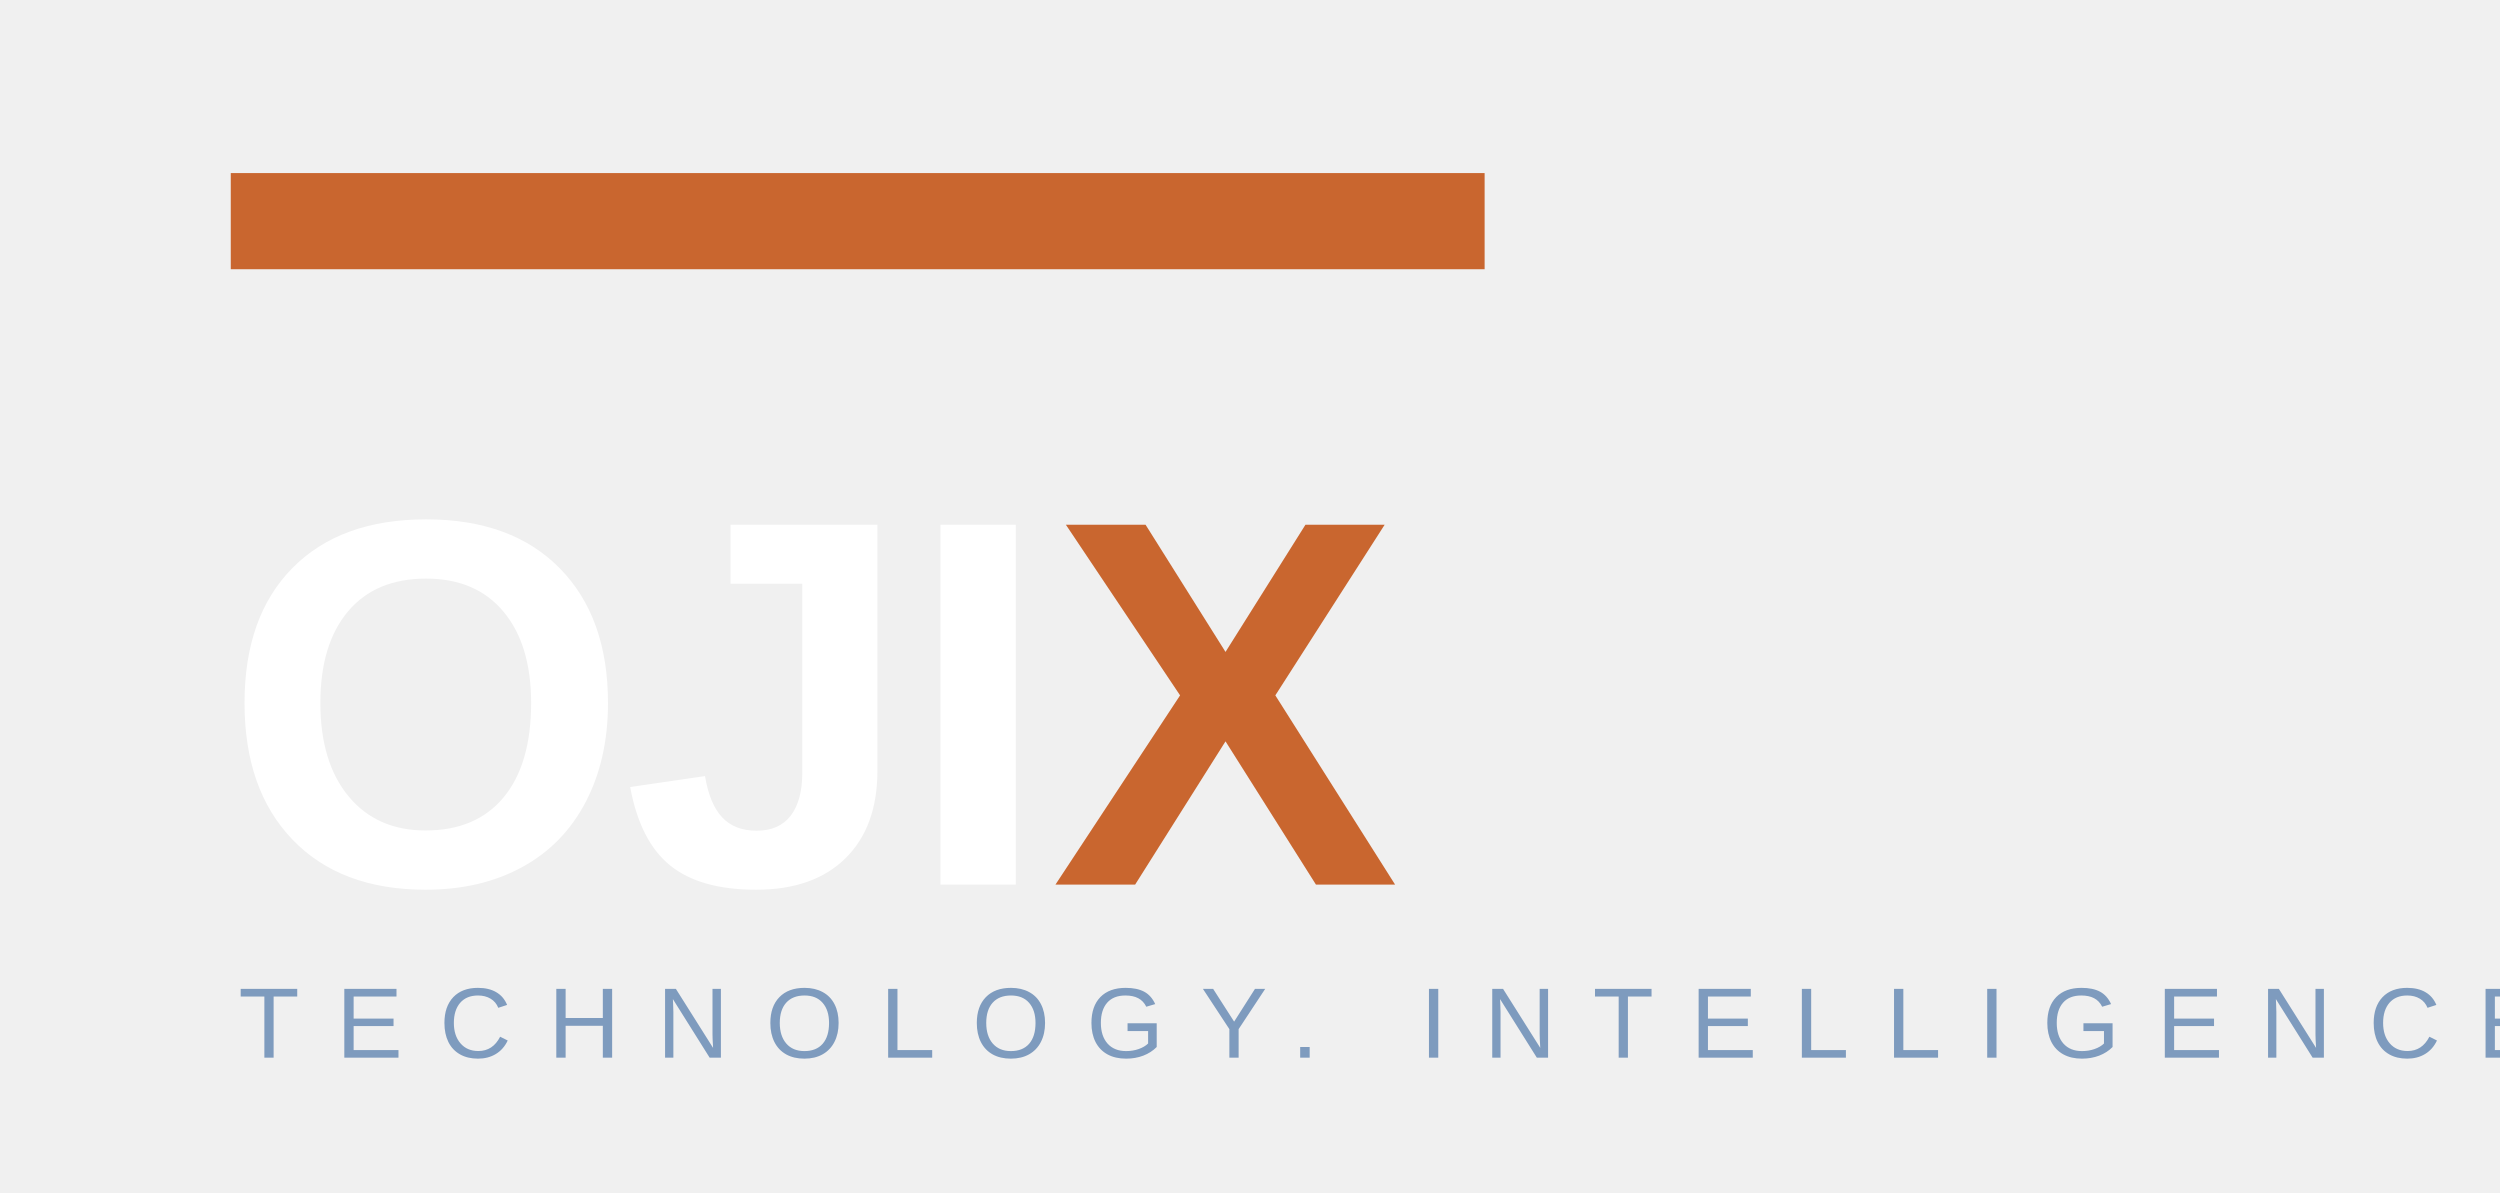
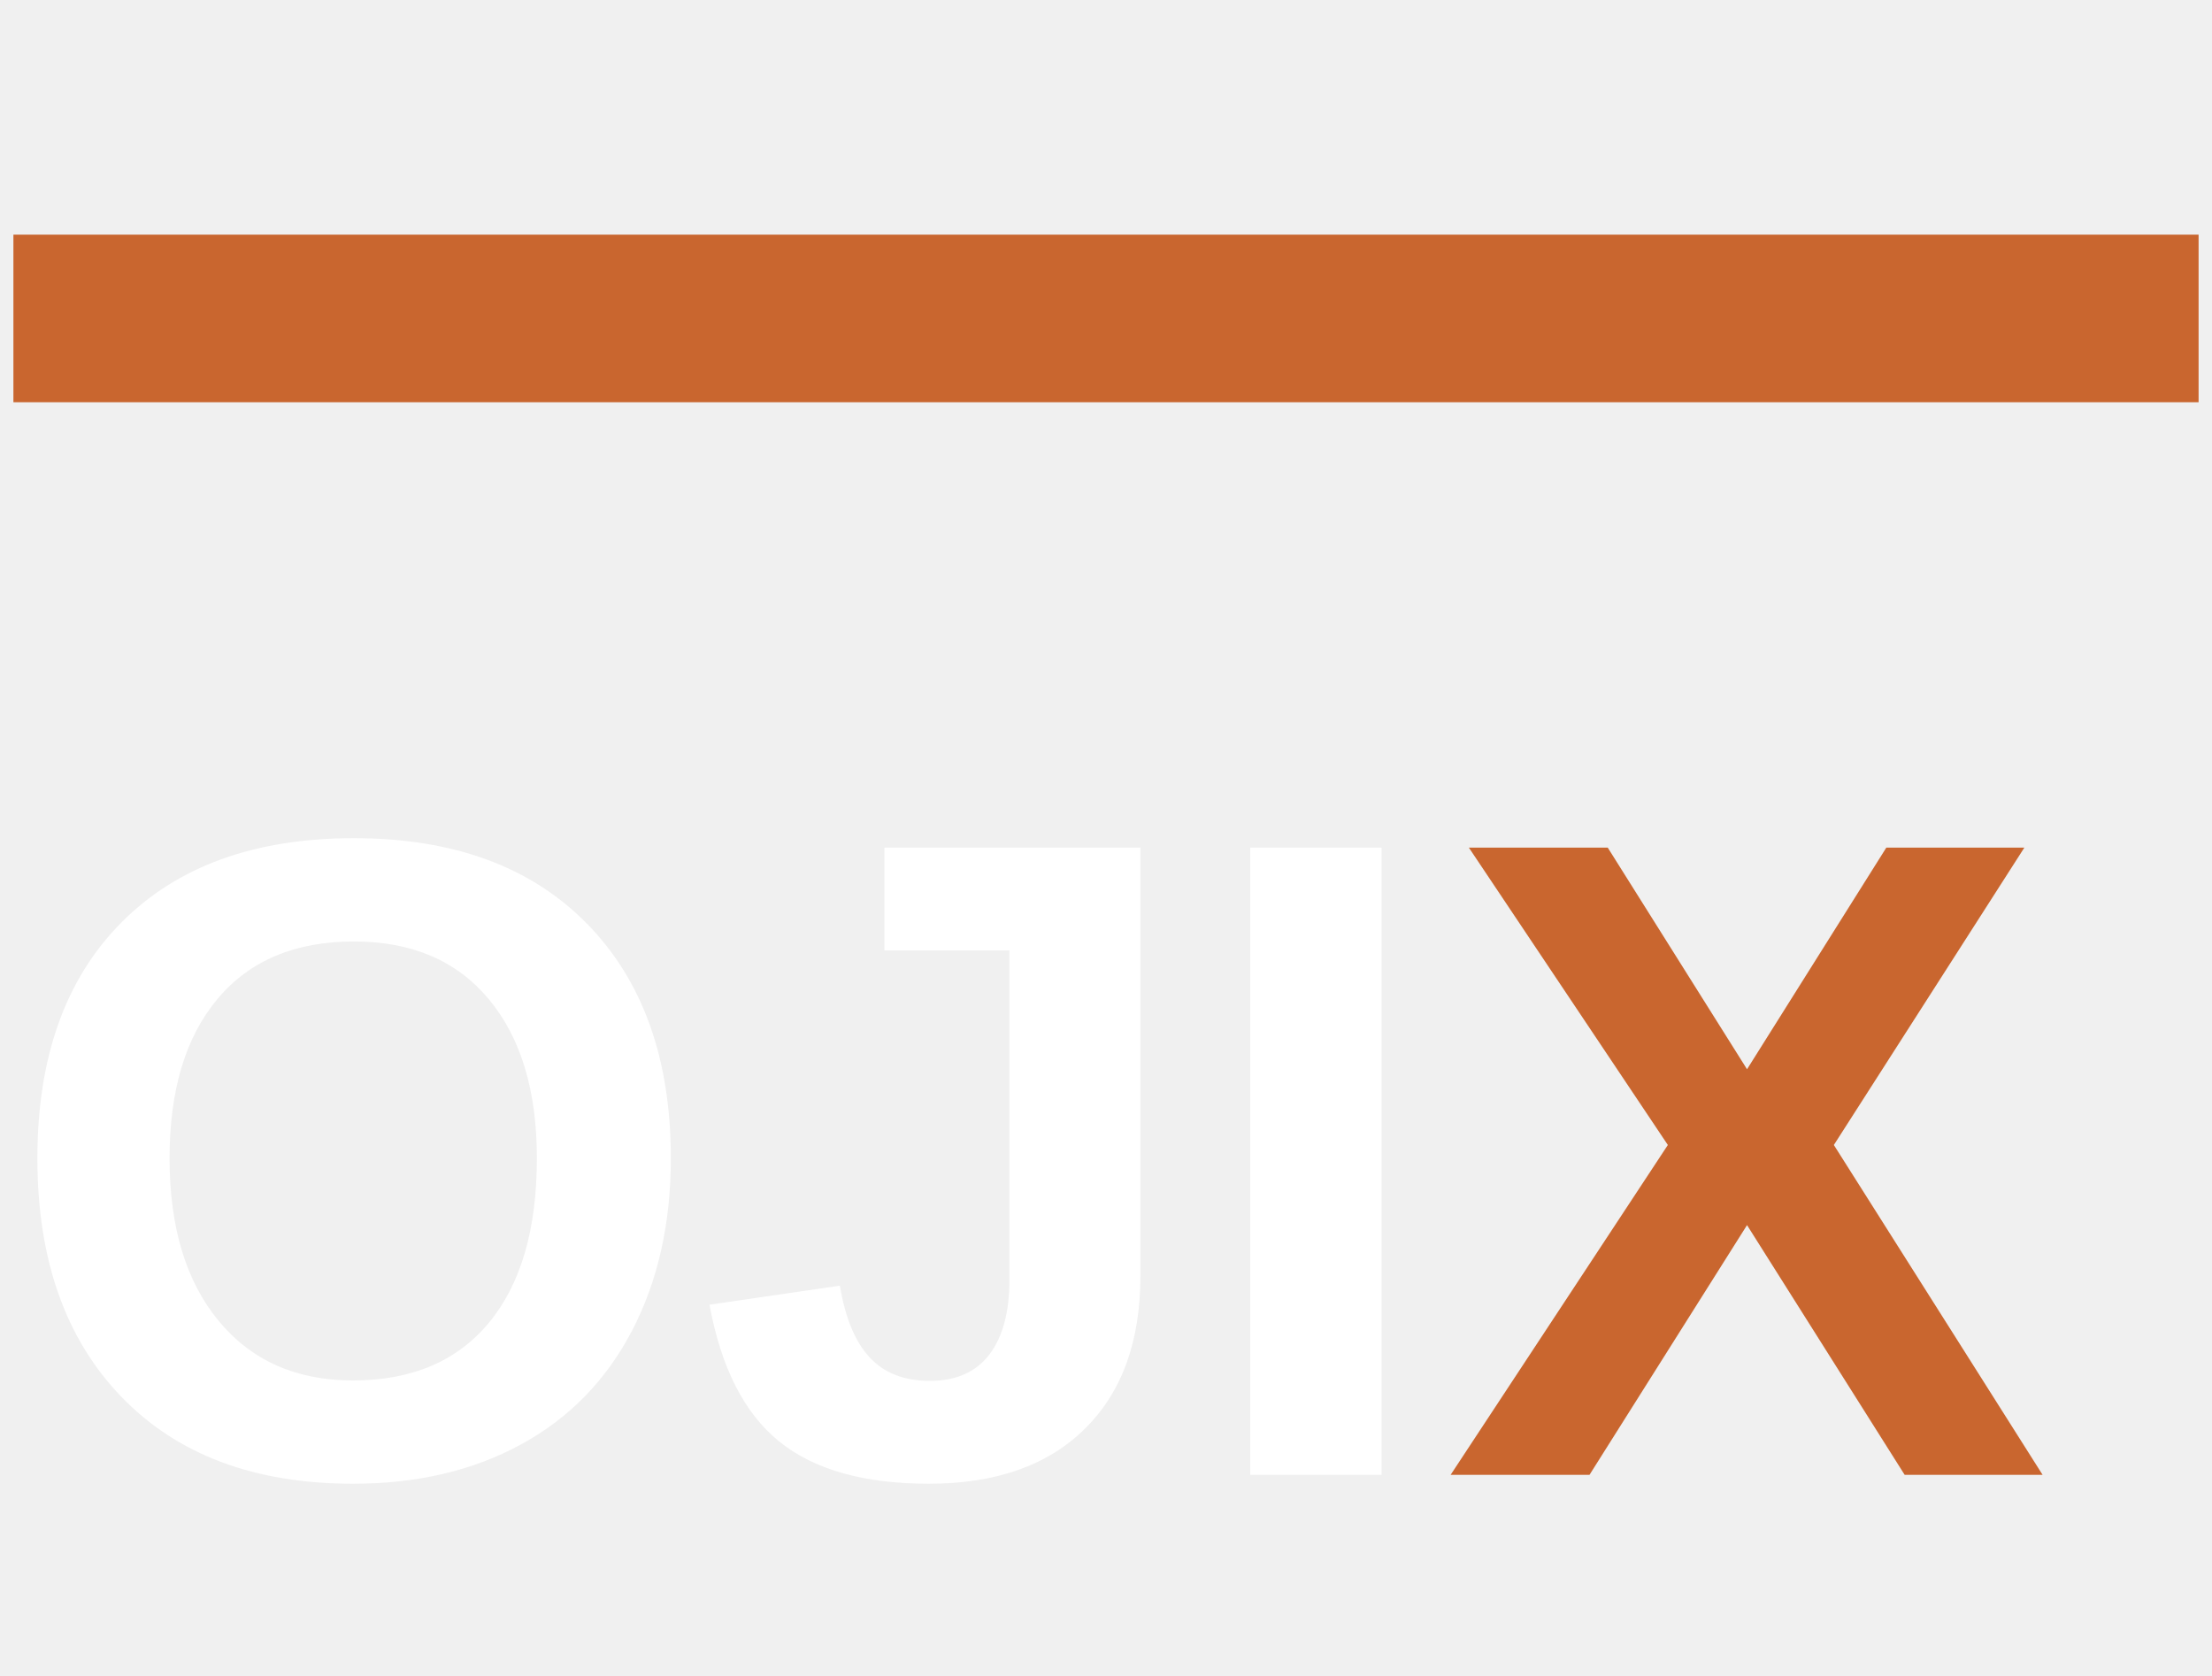
- <svg xmlns="http://www.w3.org/2000/svg" viewBox="0 0 650 310" width="650" height="310" role="img" aria-label="OJIX — Technology. Intelligence. Engineering.">
-   <rect x="60" y="45" width="326" height="25" fill="#C9662F" />
-   <text x="58" y="230" font-family="Montserrat, 'Helvetica Neue', Arial, sans-serif" font-weight="700" font-size="136" letter-spacing="-2" fill="#FFFFFF"> OJI<tspan fill="#C9662F">X</tspan>
+ <svg xmlns="http://www.w3.org/2000/svg" viewBox="0 0 330 250" width="330" height="250" role="img" aria-label="OJIX — Technology. Intelligence. Engineering.">
+   <rect x="2" y="35" width="326" height="25" fill="#C9662F" />
+   <text x="0" y="220" font-family="Montserrat, 'Helvetica Neue', Arial, sans-serif" font-weight="700" font-size="136" letter-spacing="-2" fill="#FFFFFF">OJI<tspan fill="#C9662F">X</tspan>
  </text>
-   <text x="62" y="275" font-family="Montserrat, 'Helvetica Neue', Arial, sans-serif" font-weight="500" font-size="26" letter-spacing="9.5" fill="#7E9BBE">
-         TECHNOLOGY. INTELLIGENCE. ENGINEERING.
-     </text>
</svg>
